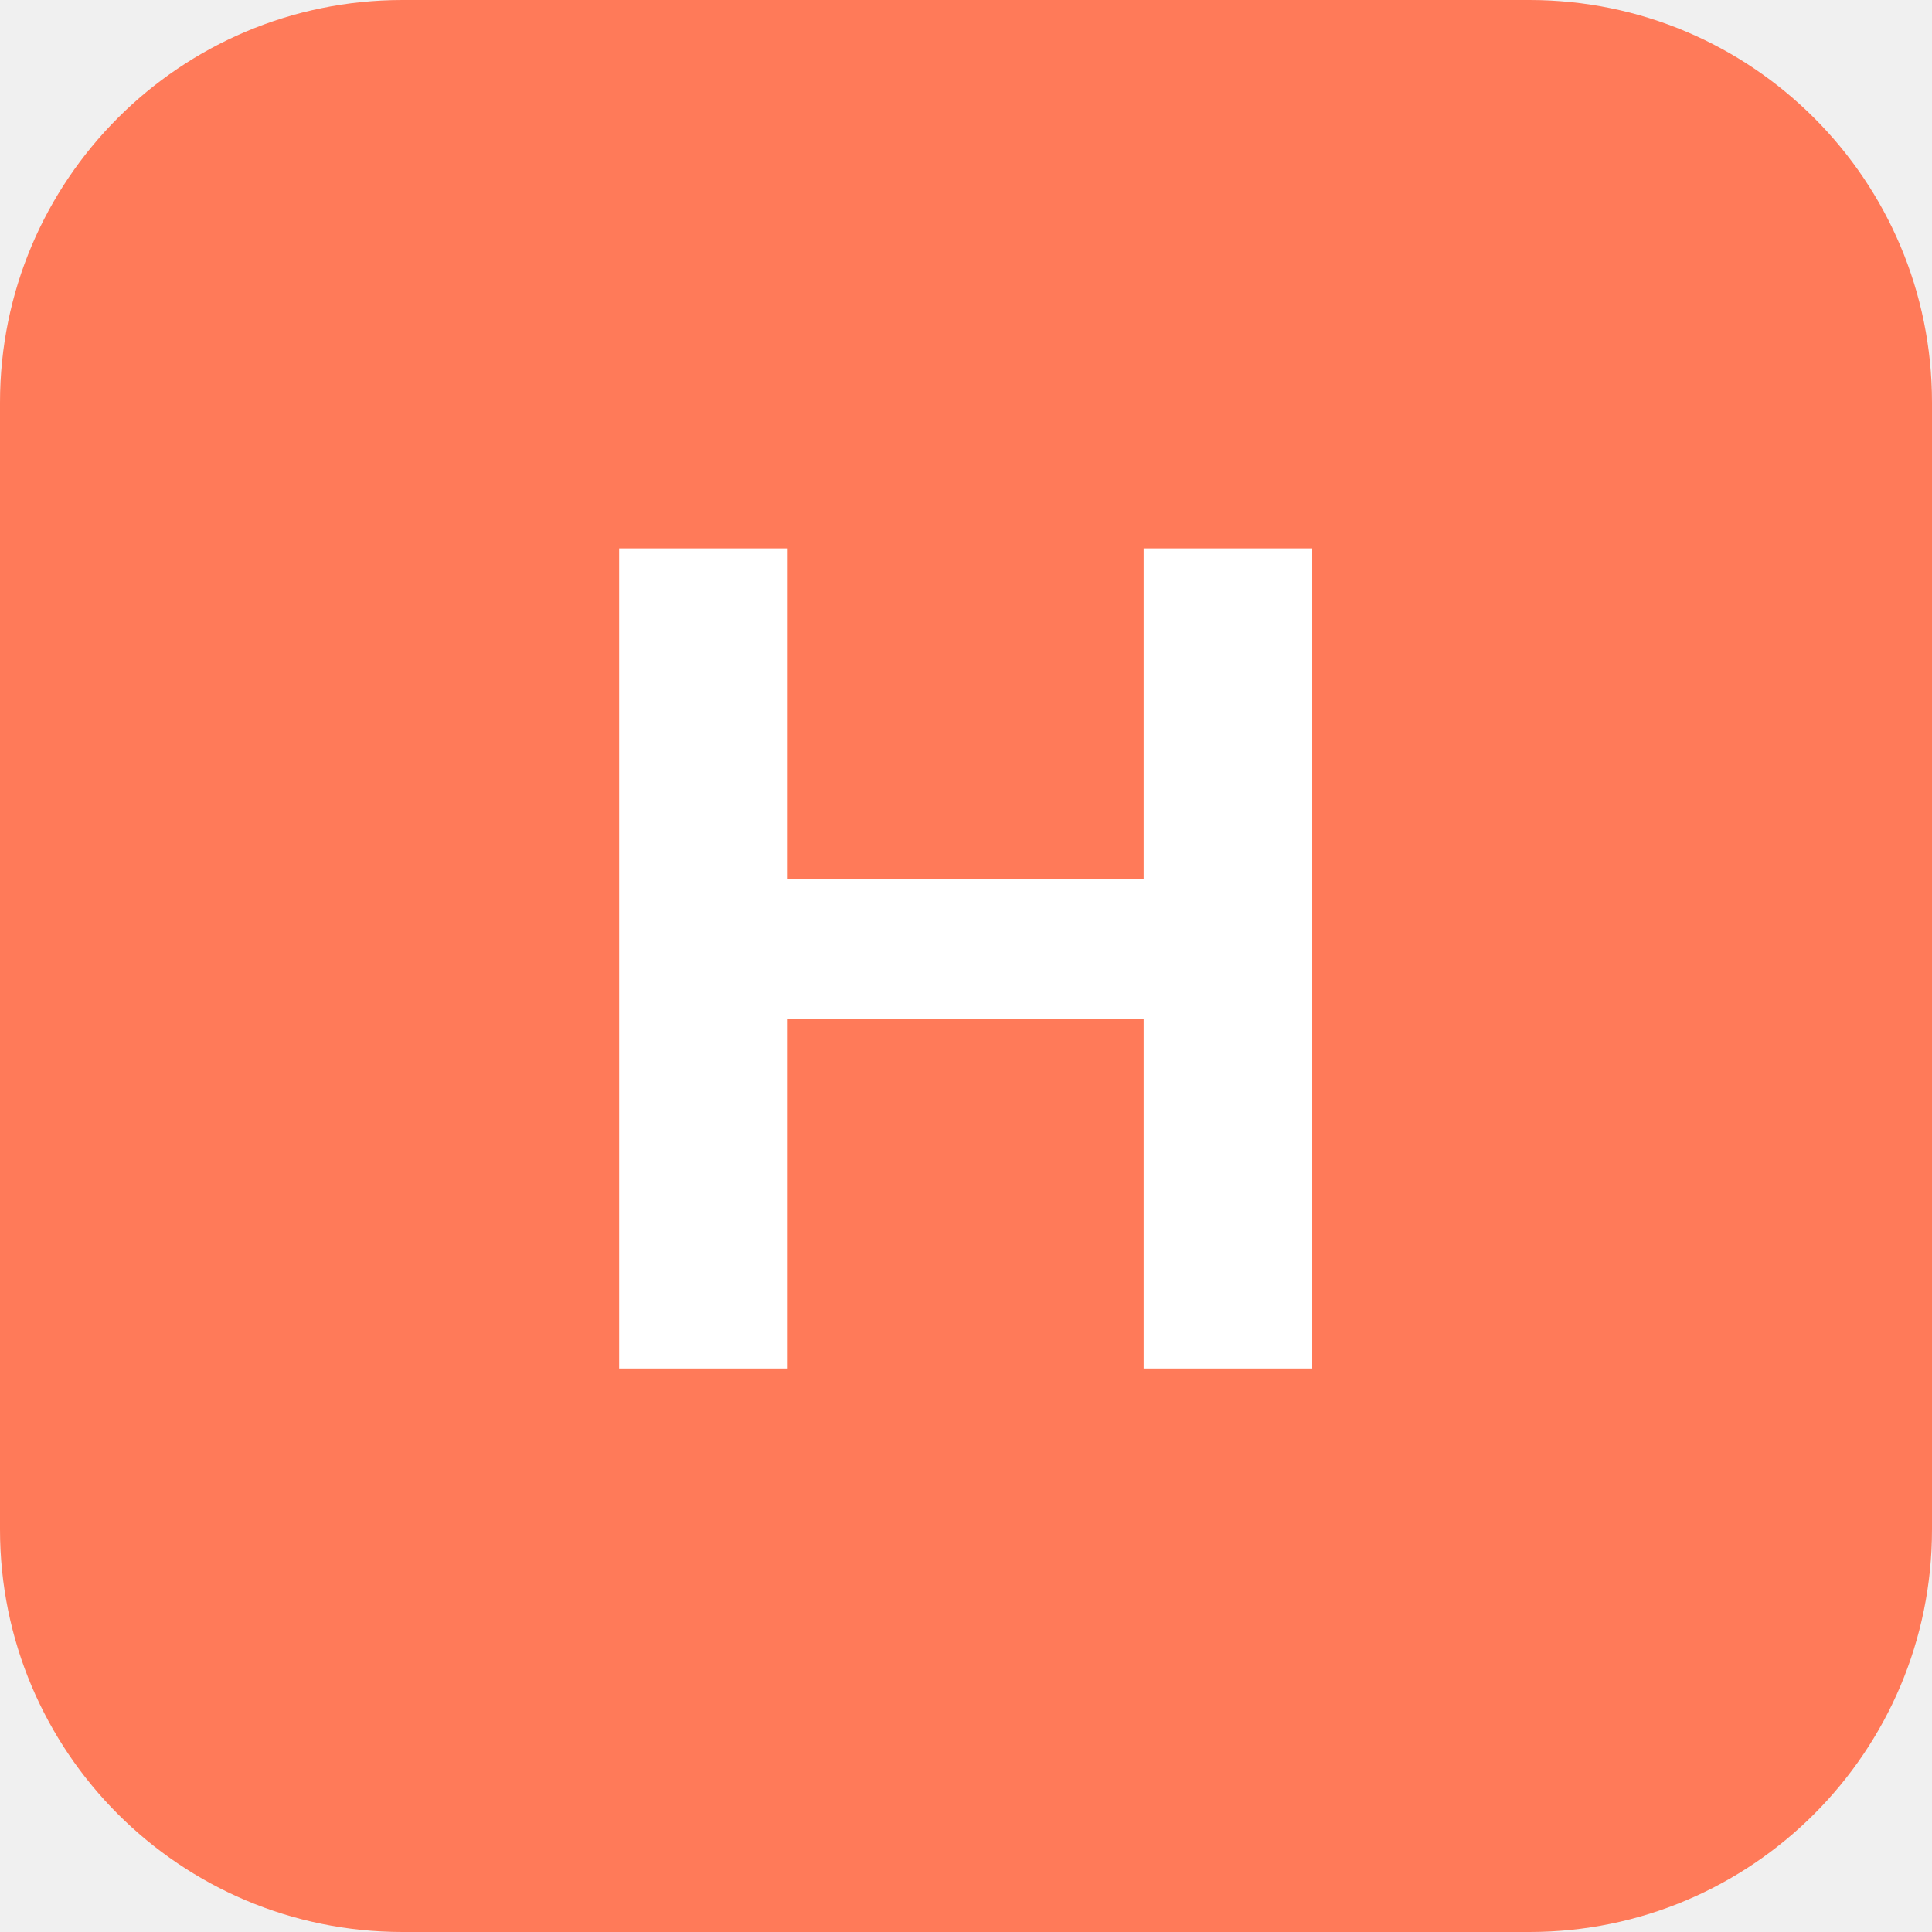
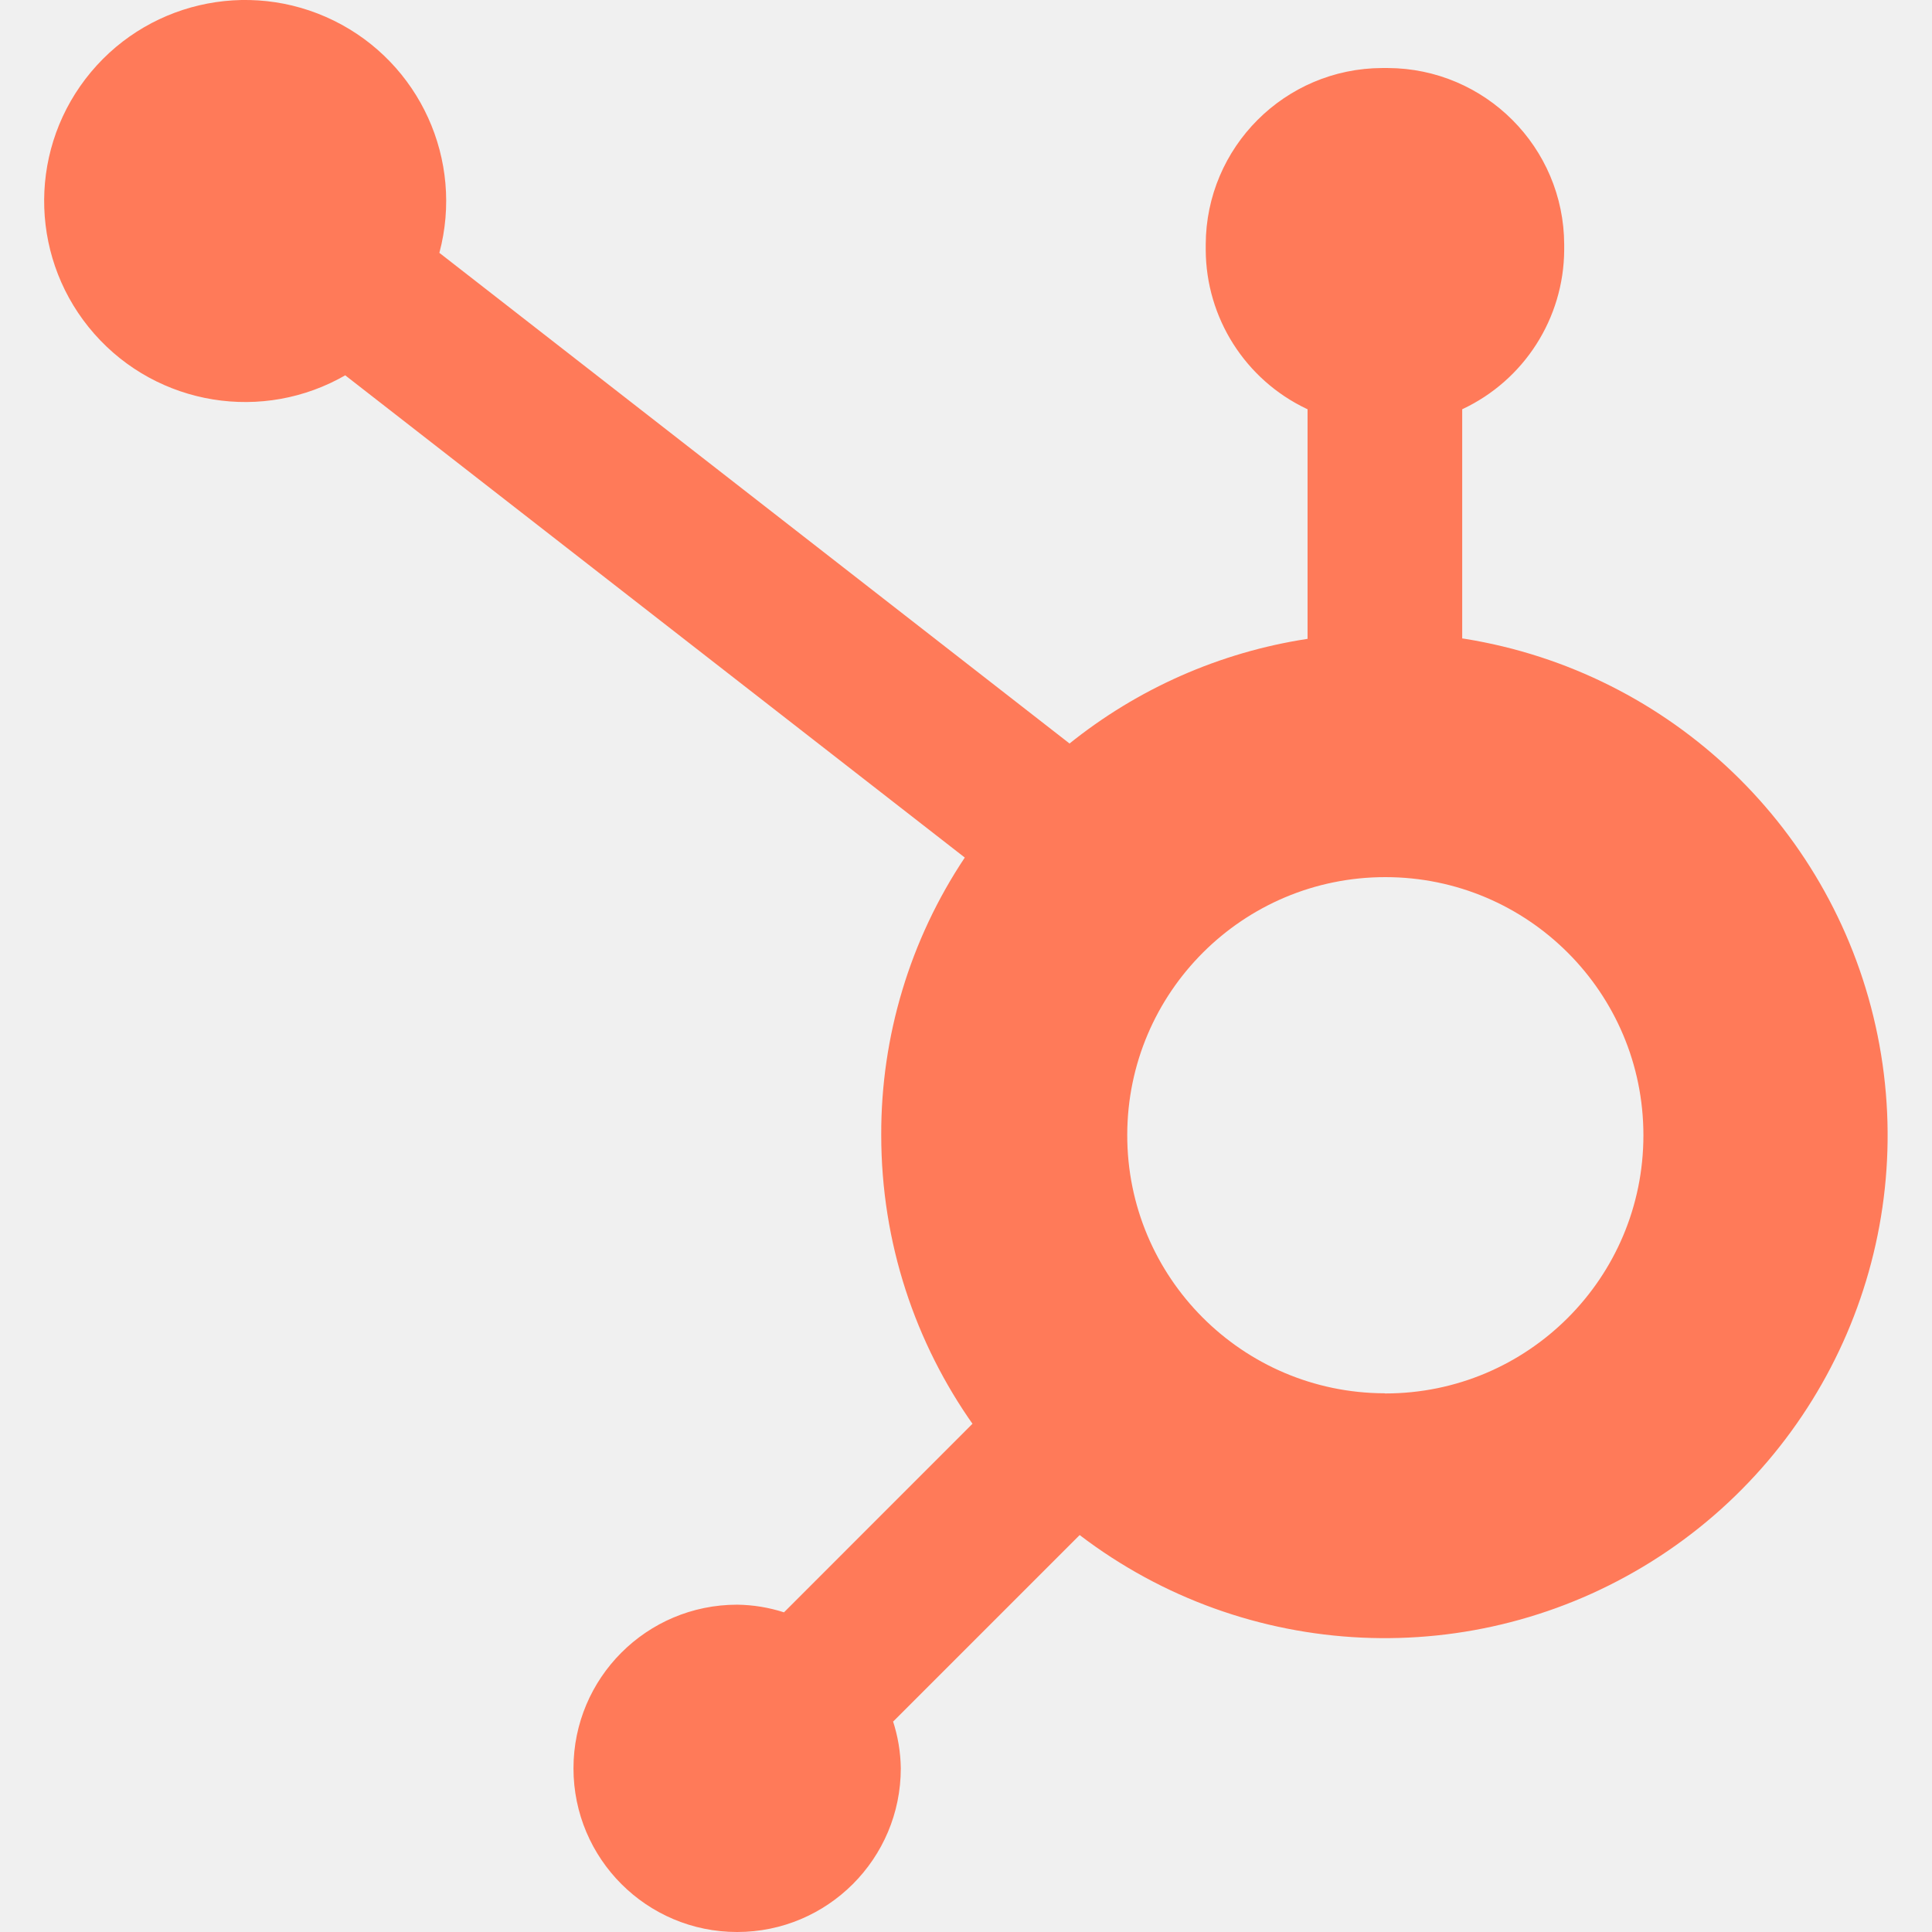
- <svg xmlns="http://www.w3.org/2000/svg" viewBox="0 0 24 24">
-   <rect width="24" height="24" rx="5" fill="#FF7A59" />
-   <text x="12" y="17" text-anchor="middle" font-family="-apple-system,system-ui,sans-serif" font-size="14" font-weight="700" fill="#fff">H</text>
+ <svg xmlns="http://www.w3.org/2000/svg" fill="#FF7A59" role="img" viewBox="0 0 24 24">
+   <path d="M18.164 7.93V5.084a2.198 2.198 0 001.267-1.978v-.067A2.2 2.2 0 0017.238.845h-.067a2.2 2.2 0 00-2.193 2.193v.067a2.196 2.196 0 001.252 1.973l.013.006v2.852a6.22 6.22 0 00-2.969 1.31l.012-.01-7.828-6.095A2.497 2.497 0 104.3 4.656l-.012.006 7.697 5.991a6.176 6.176 0 00-1.038 3.446c0 1.343.425 2.588 1.147 3.607l-.013-.02-2.342 2.343a1.968 1.968 0 00-.58-.095h-.002a2.033 2.033 0 102.033 2.033 1.978 1.978 0 00-.1-.595l.005.014 2.317-2.317a6.247 6.247 0 104.782-11.134l-.036-.005zm-.964 9.378a3.206 3.206 0 113.215-3.207v.002a3.206 3.206 0 01-3.207 3.207z" />
</svg>
